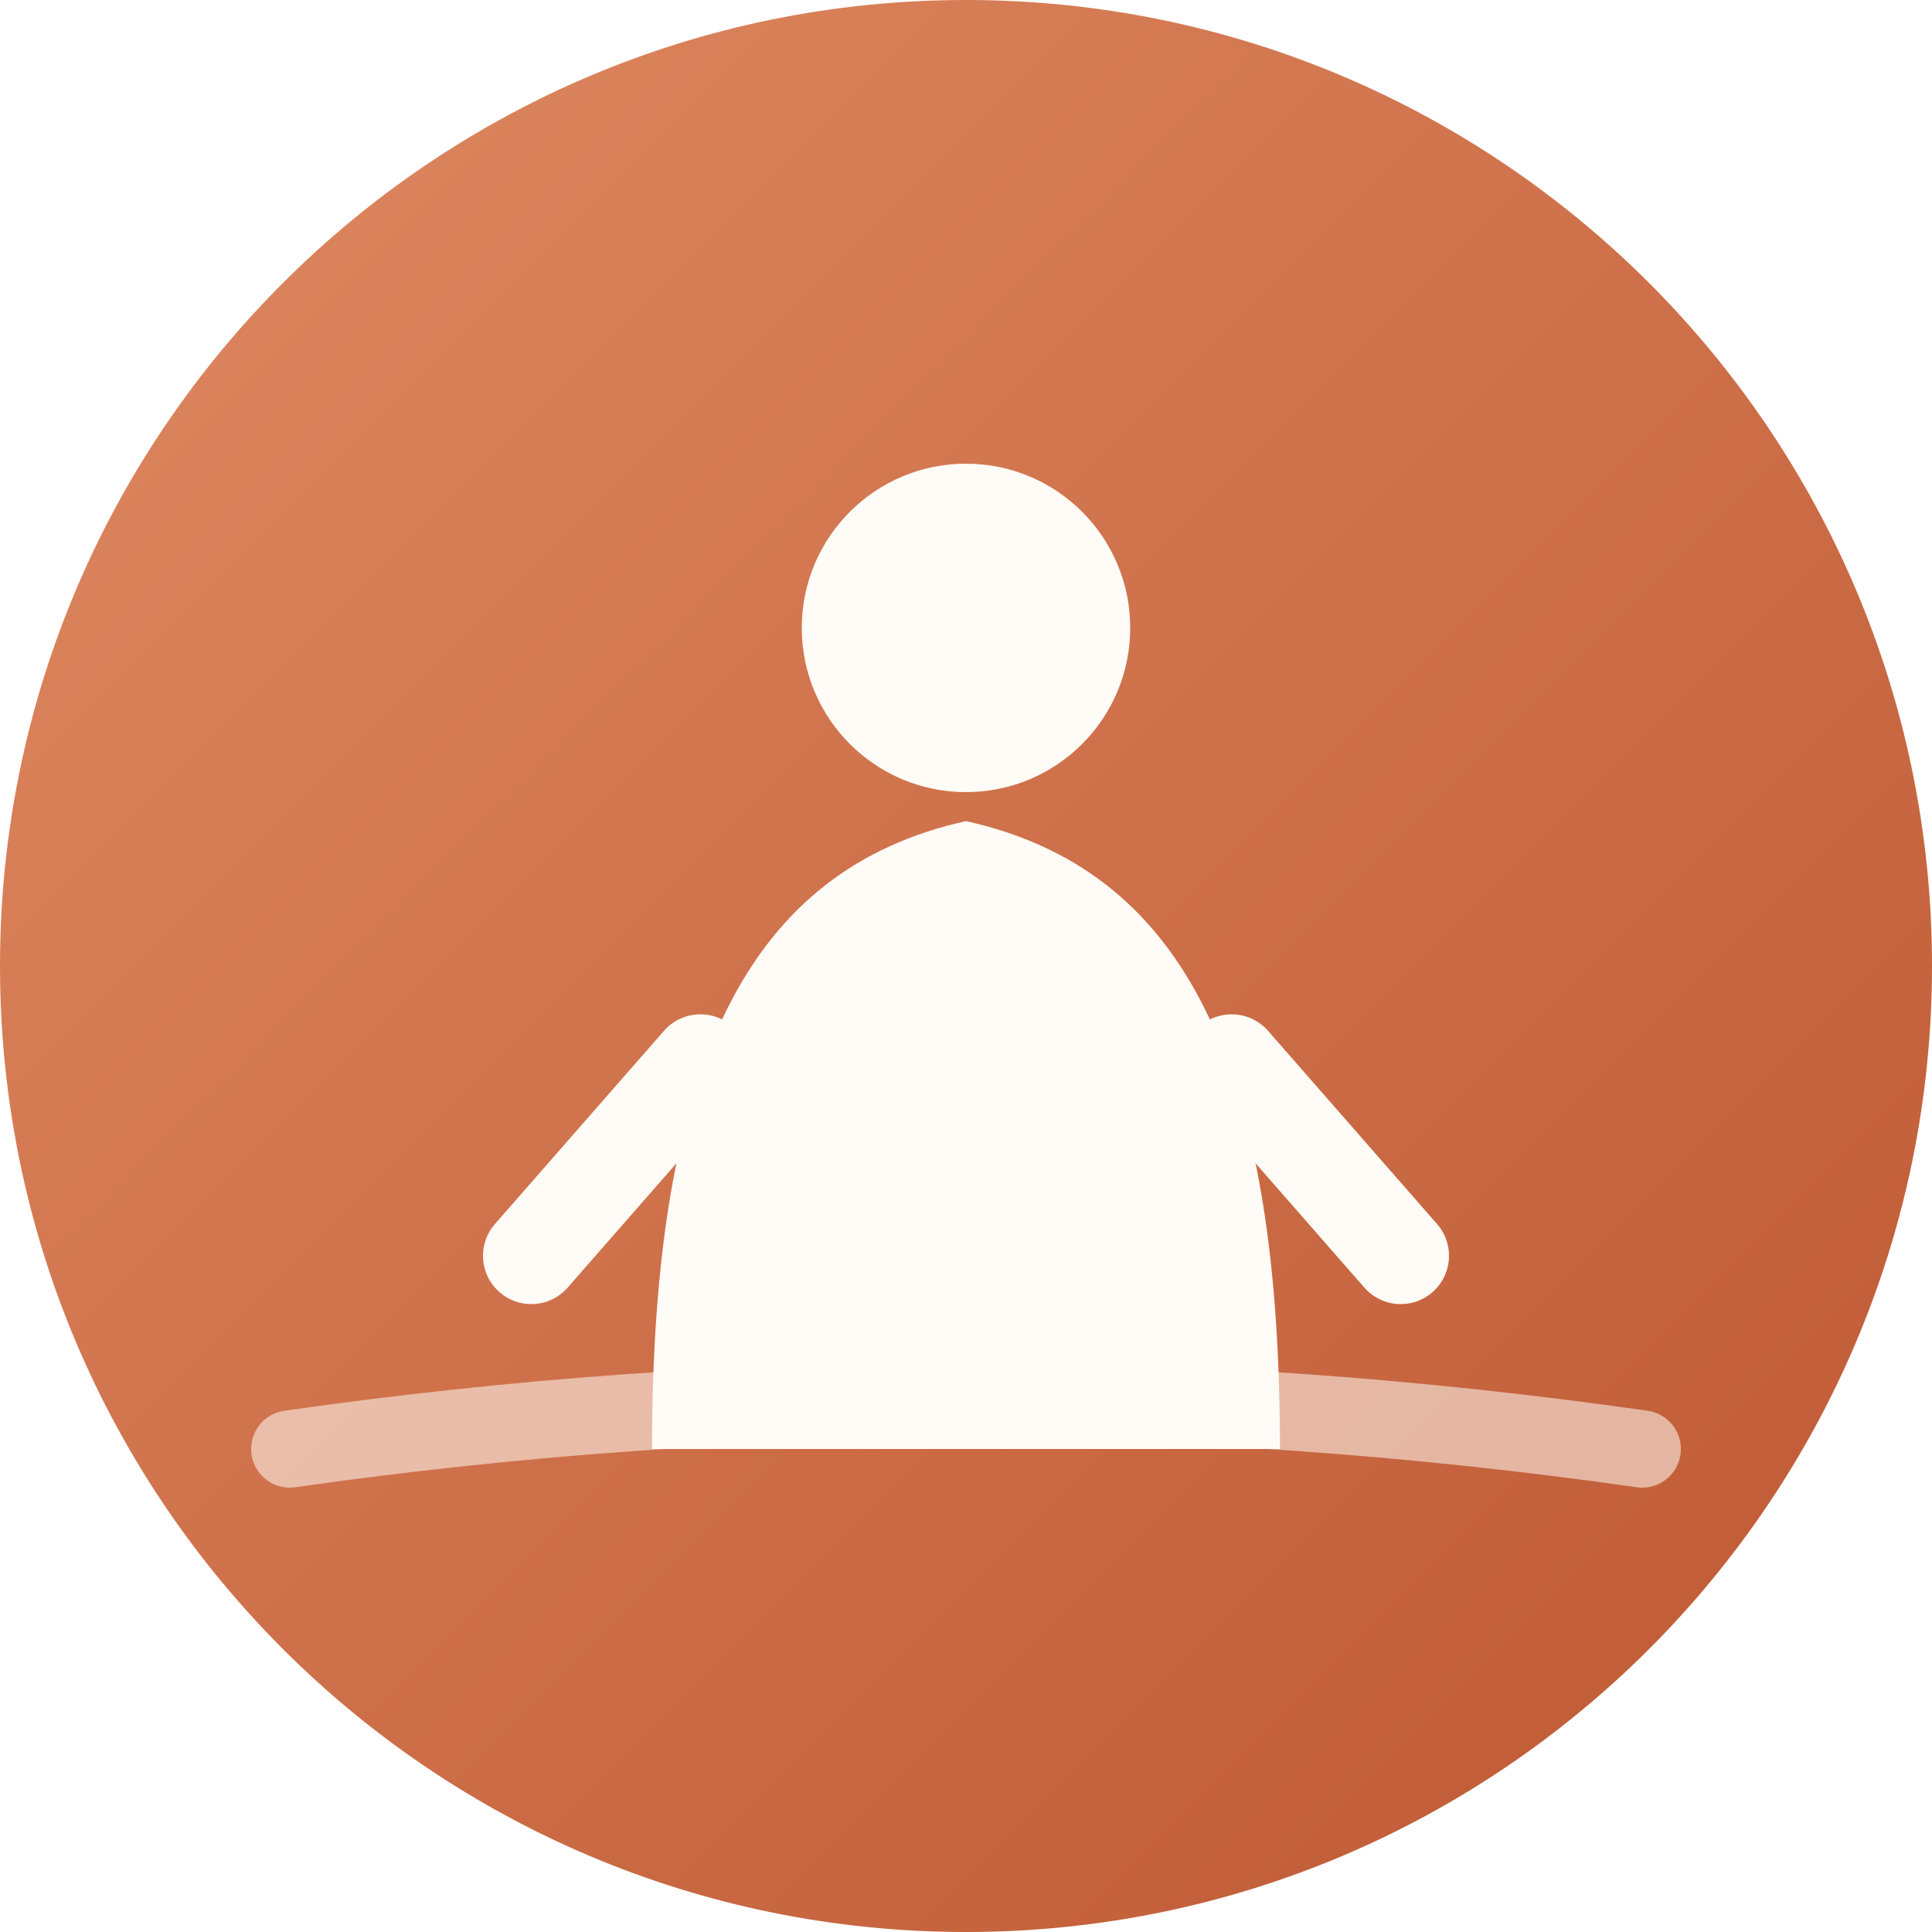
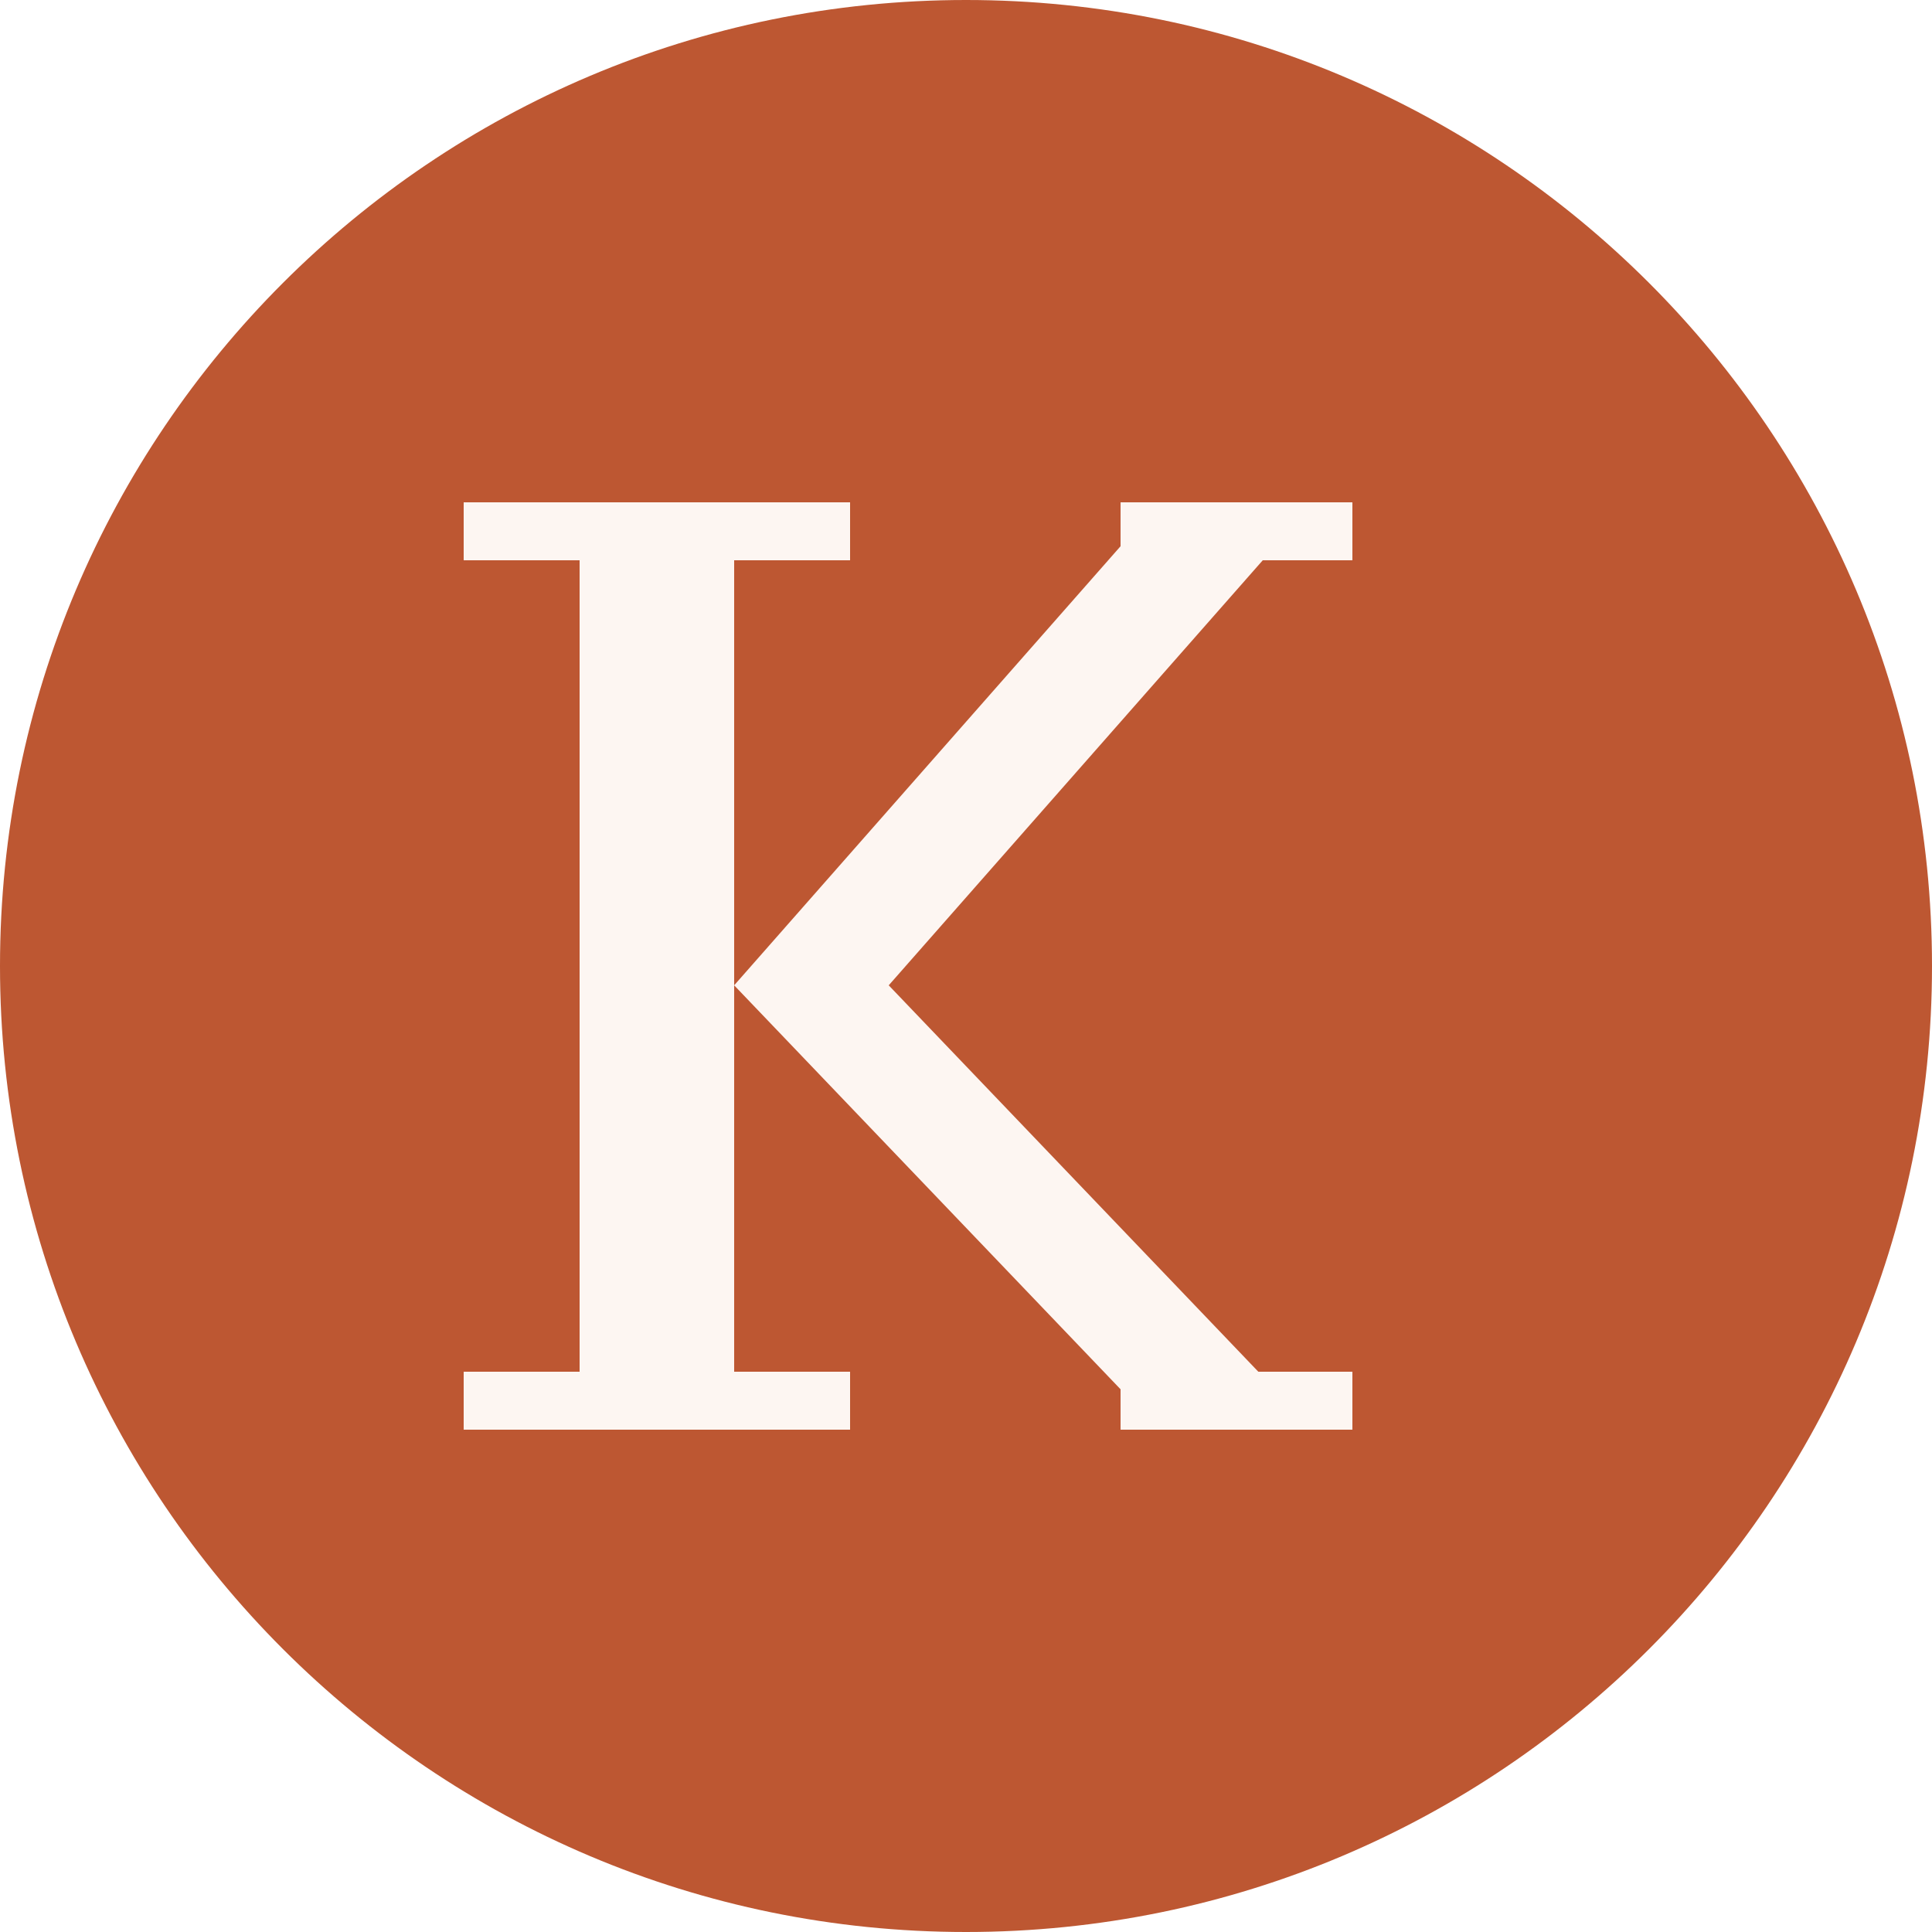
- <svg xmlns="http://www.w3.org/2000/svg" viewBox="0 0 40 40">
-   <defs>
-     <linearGradient id="bg" x1="0" y1="0" x2="40" y2="40" gradientUnits="userSpaceOnUse">
-       <stop stop-color="#df8a62" />
-       <stop offset="1" stop-color="#bd5732" />
-     </linearGradient>
-   </defs>
-   <circle cx="20" cy="20" r="20" fill="url(#bg)" />
-   <path d="M6 30 Q20 28 34 30" stroke="#fffbf6" stroke-width="1.6" stroke-linecap="round" fill="none" opacity="0.55" />
-   <circle cx="20" cy="13" r="3.4" fill="#fffbf6" />
-   <path d="M13.5 30 C13.5 22 15.5 18 20 17 C24.5 18 26.5 22 26.5 30 Z" fill="#fffbf6" />
-   <path d="M14.5 22 L11 26" stroke="#fffbf6" stroke-width="2" stroke-linecap="round" />
-   <path d="M25.5 22 L29 26" stroke="#fffbf6" stroke-width="2" stroke-linecap="round" />
+ <svg xmlns="http://www.w3.org/2000/svg" viewBox="0 0 100 100">
+   <circle cx="50" cy="50" r="50" fill="#bd5732" />
+   <g fill="#fdf6f2">
+     <rect x="30" y="26" width="8" height="48" />
+     <rect x="24" y="26" width="20" height="3" />
+     <rect x="24" y="71" width="20" height="3" />
+     <path d="M38 51 L60 26 L68 26 L46 51 Z" />
+     <path d="M46 51 L68 74 L60 74 L38 51 Z" />
+     <rect x="58" y="26" width="12" height="3" />
+     <rect x="58" y="71" width="12" height="3" />
+   </g>
</svg>
